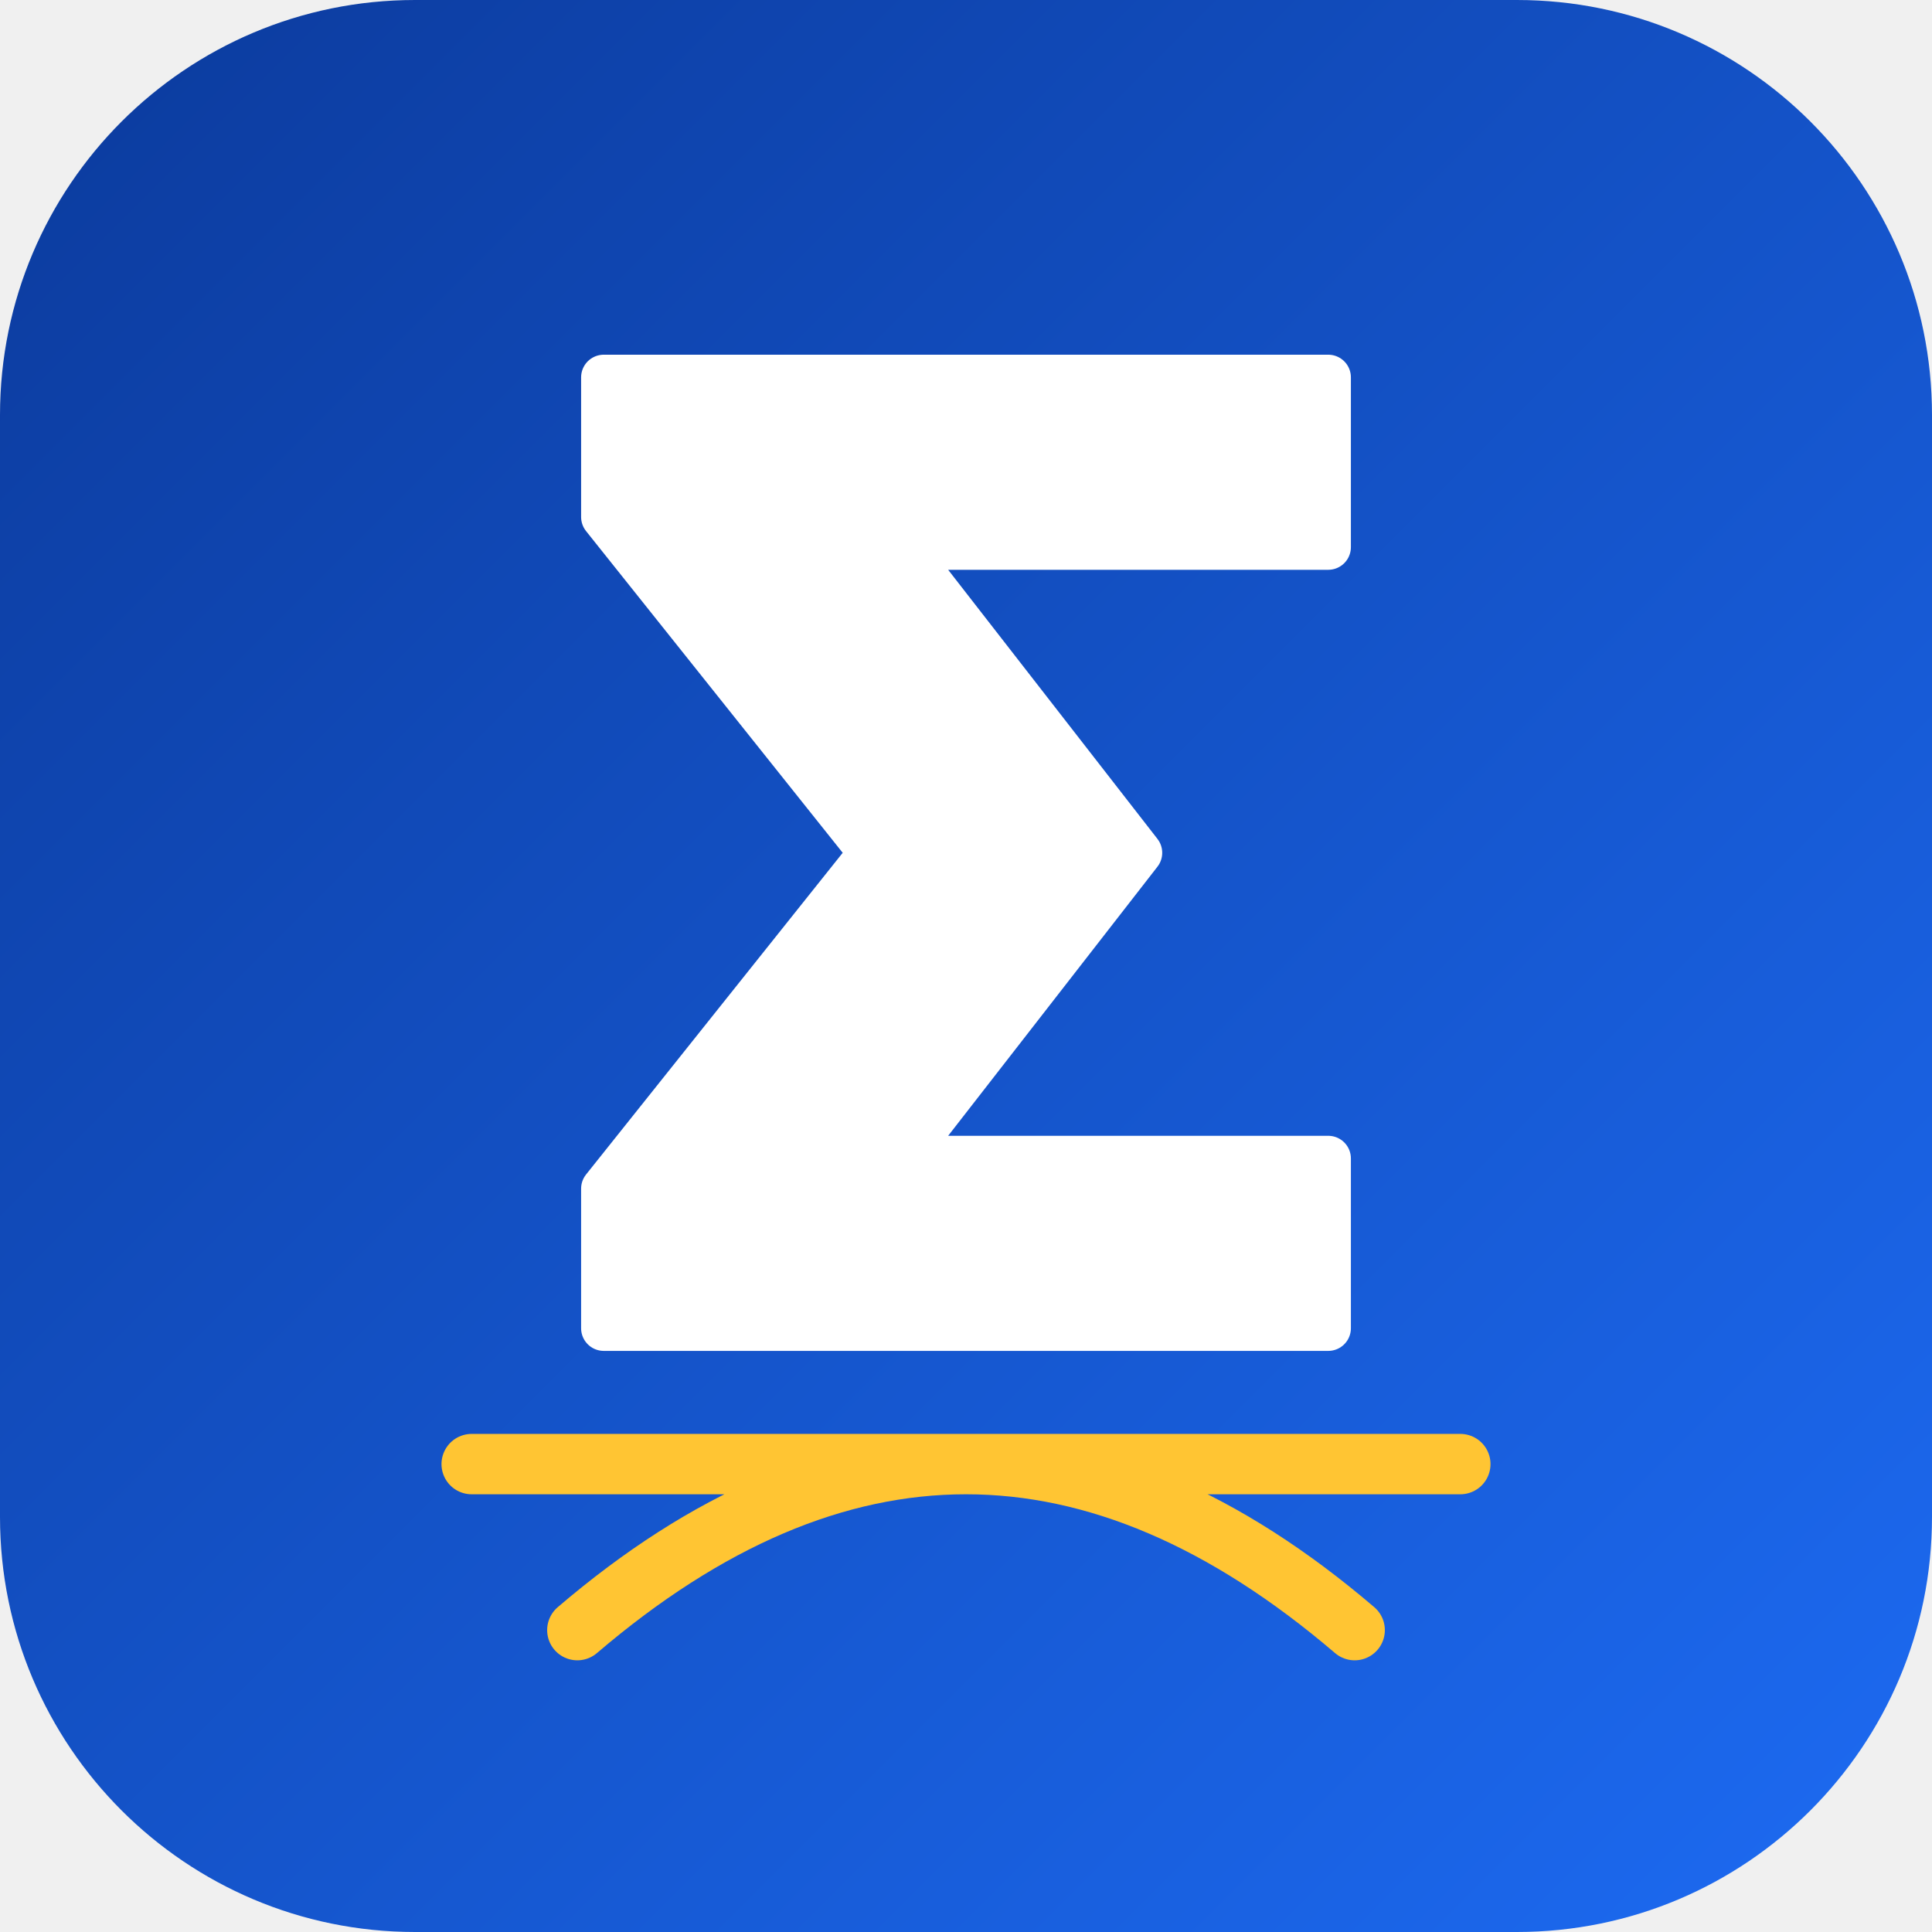
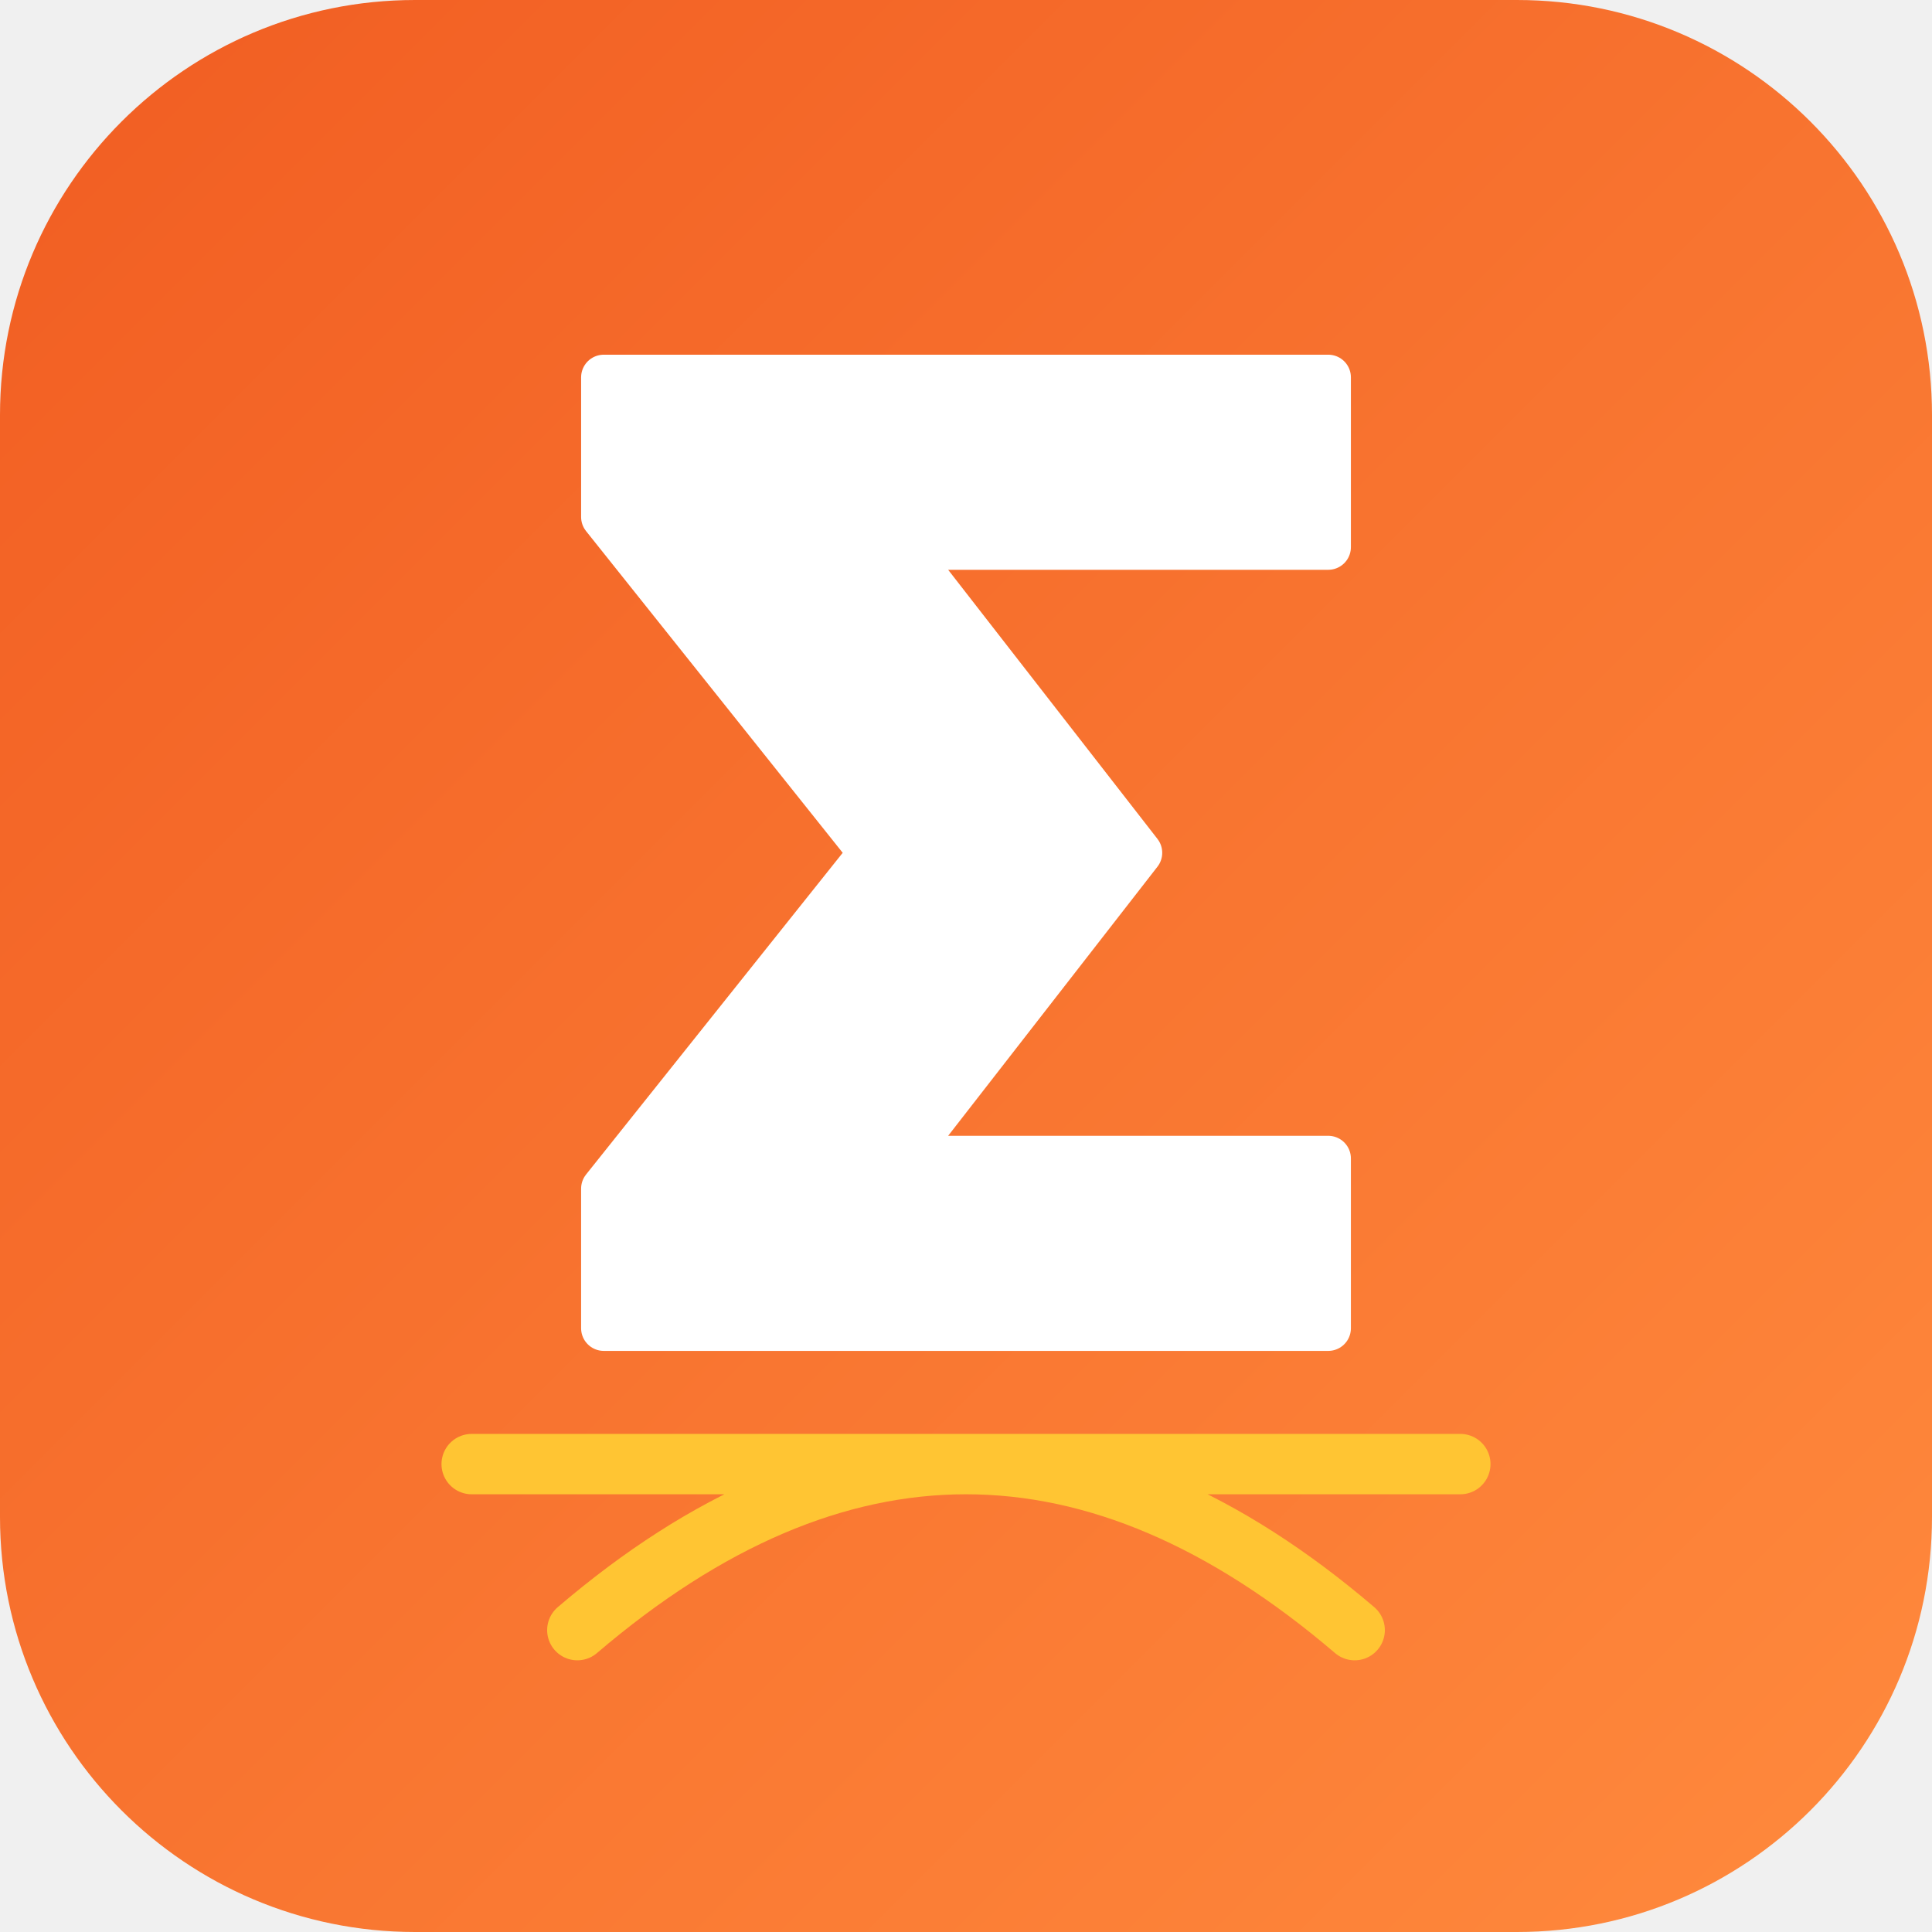
<svg xmlns="http://www.w3.org/2000/svg" viewBox="0 0 1024 1024">
  <defs>
    <linearGradient id="bg" x1="0" y1="0" x2="1" y2="1">
-       <stop offset="0" stop-color="#0b3a9c" />
-       <stop offset="1" stop-color="#1d6bf3" />
+       <stop offset="0" stop-color="#f15d22" />
+       <stop offset="1" stop-color="#ff8a3d" />
    </linearGradient>
  </defs>
  <rect width="1024" height="1024" rx="220" fill="url(#bg)" />
  <polygon transform="translate(0 -60)" fill="#ffffff" stroke="#ffffff" stroke-width="24" stroke-linejoin="round" points="320,260 704,260 704,350 478,350 604,512 478,674 704,674 704,764 320,764 320,690 462,512 320,334" />
  <path d="M250 776 H774 M306 864 Q512 688 718 864" fill="none" stroke="#ffc533" stroke-width="32" stroke-linecap="round" />
</svg>
